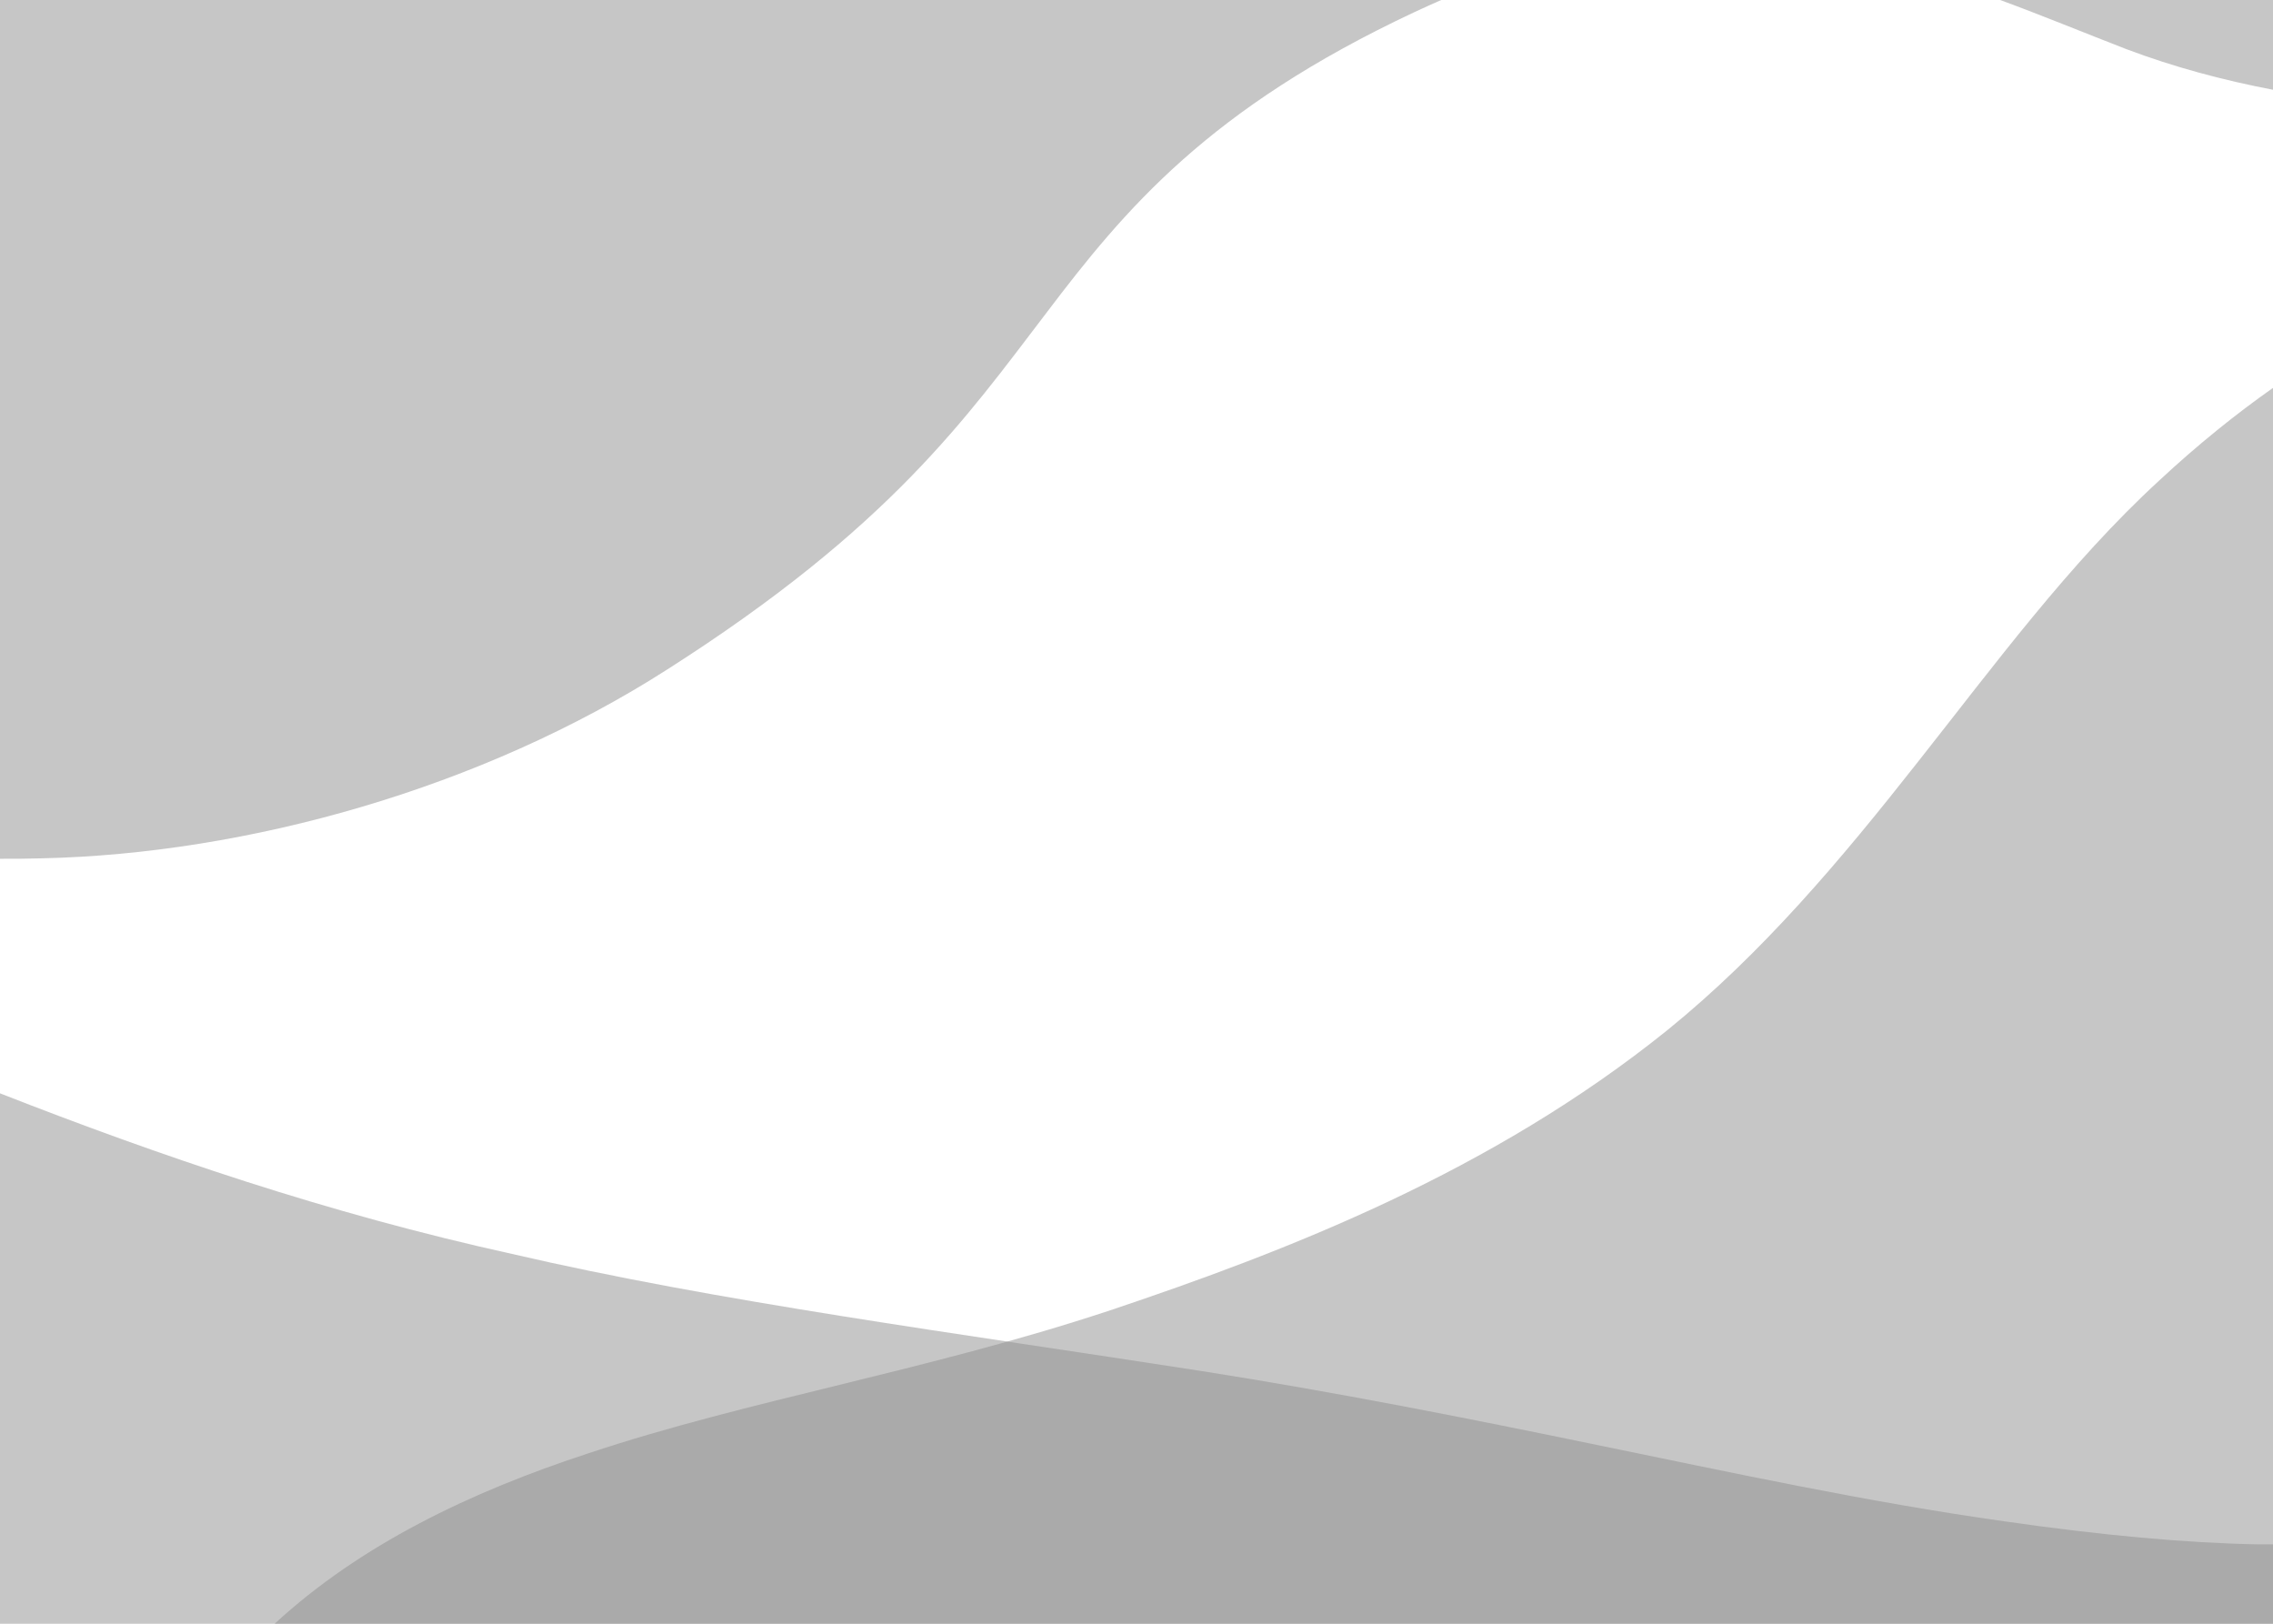
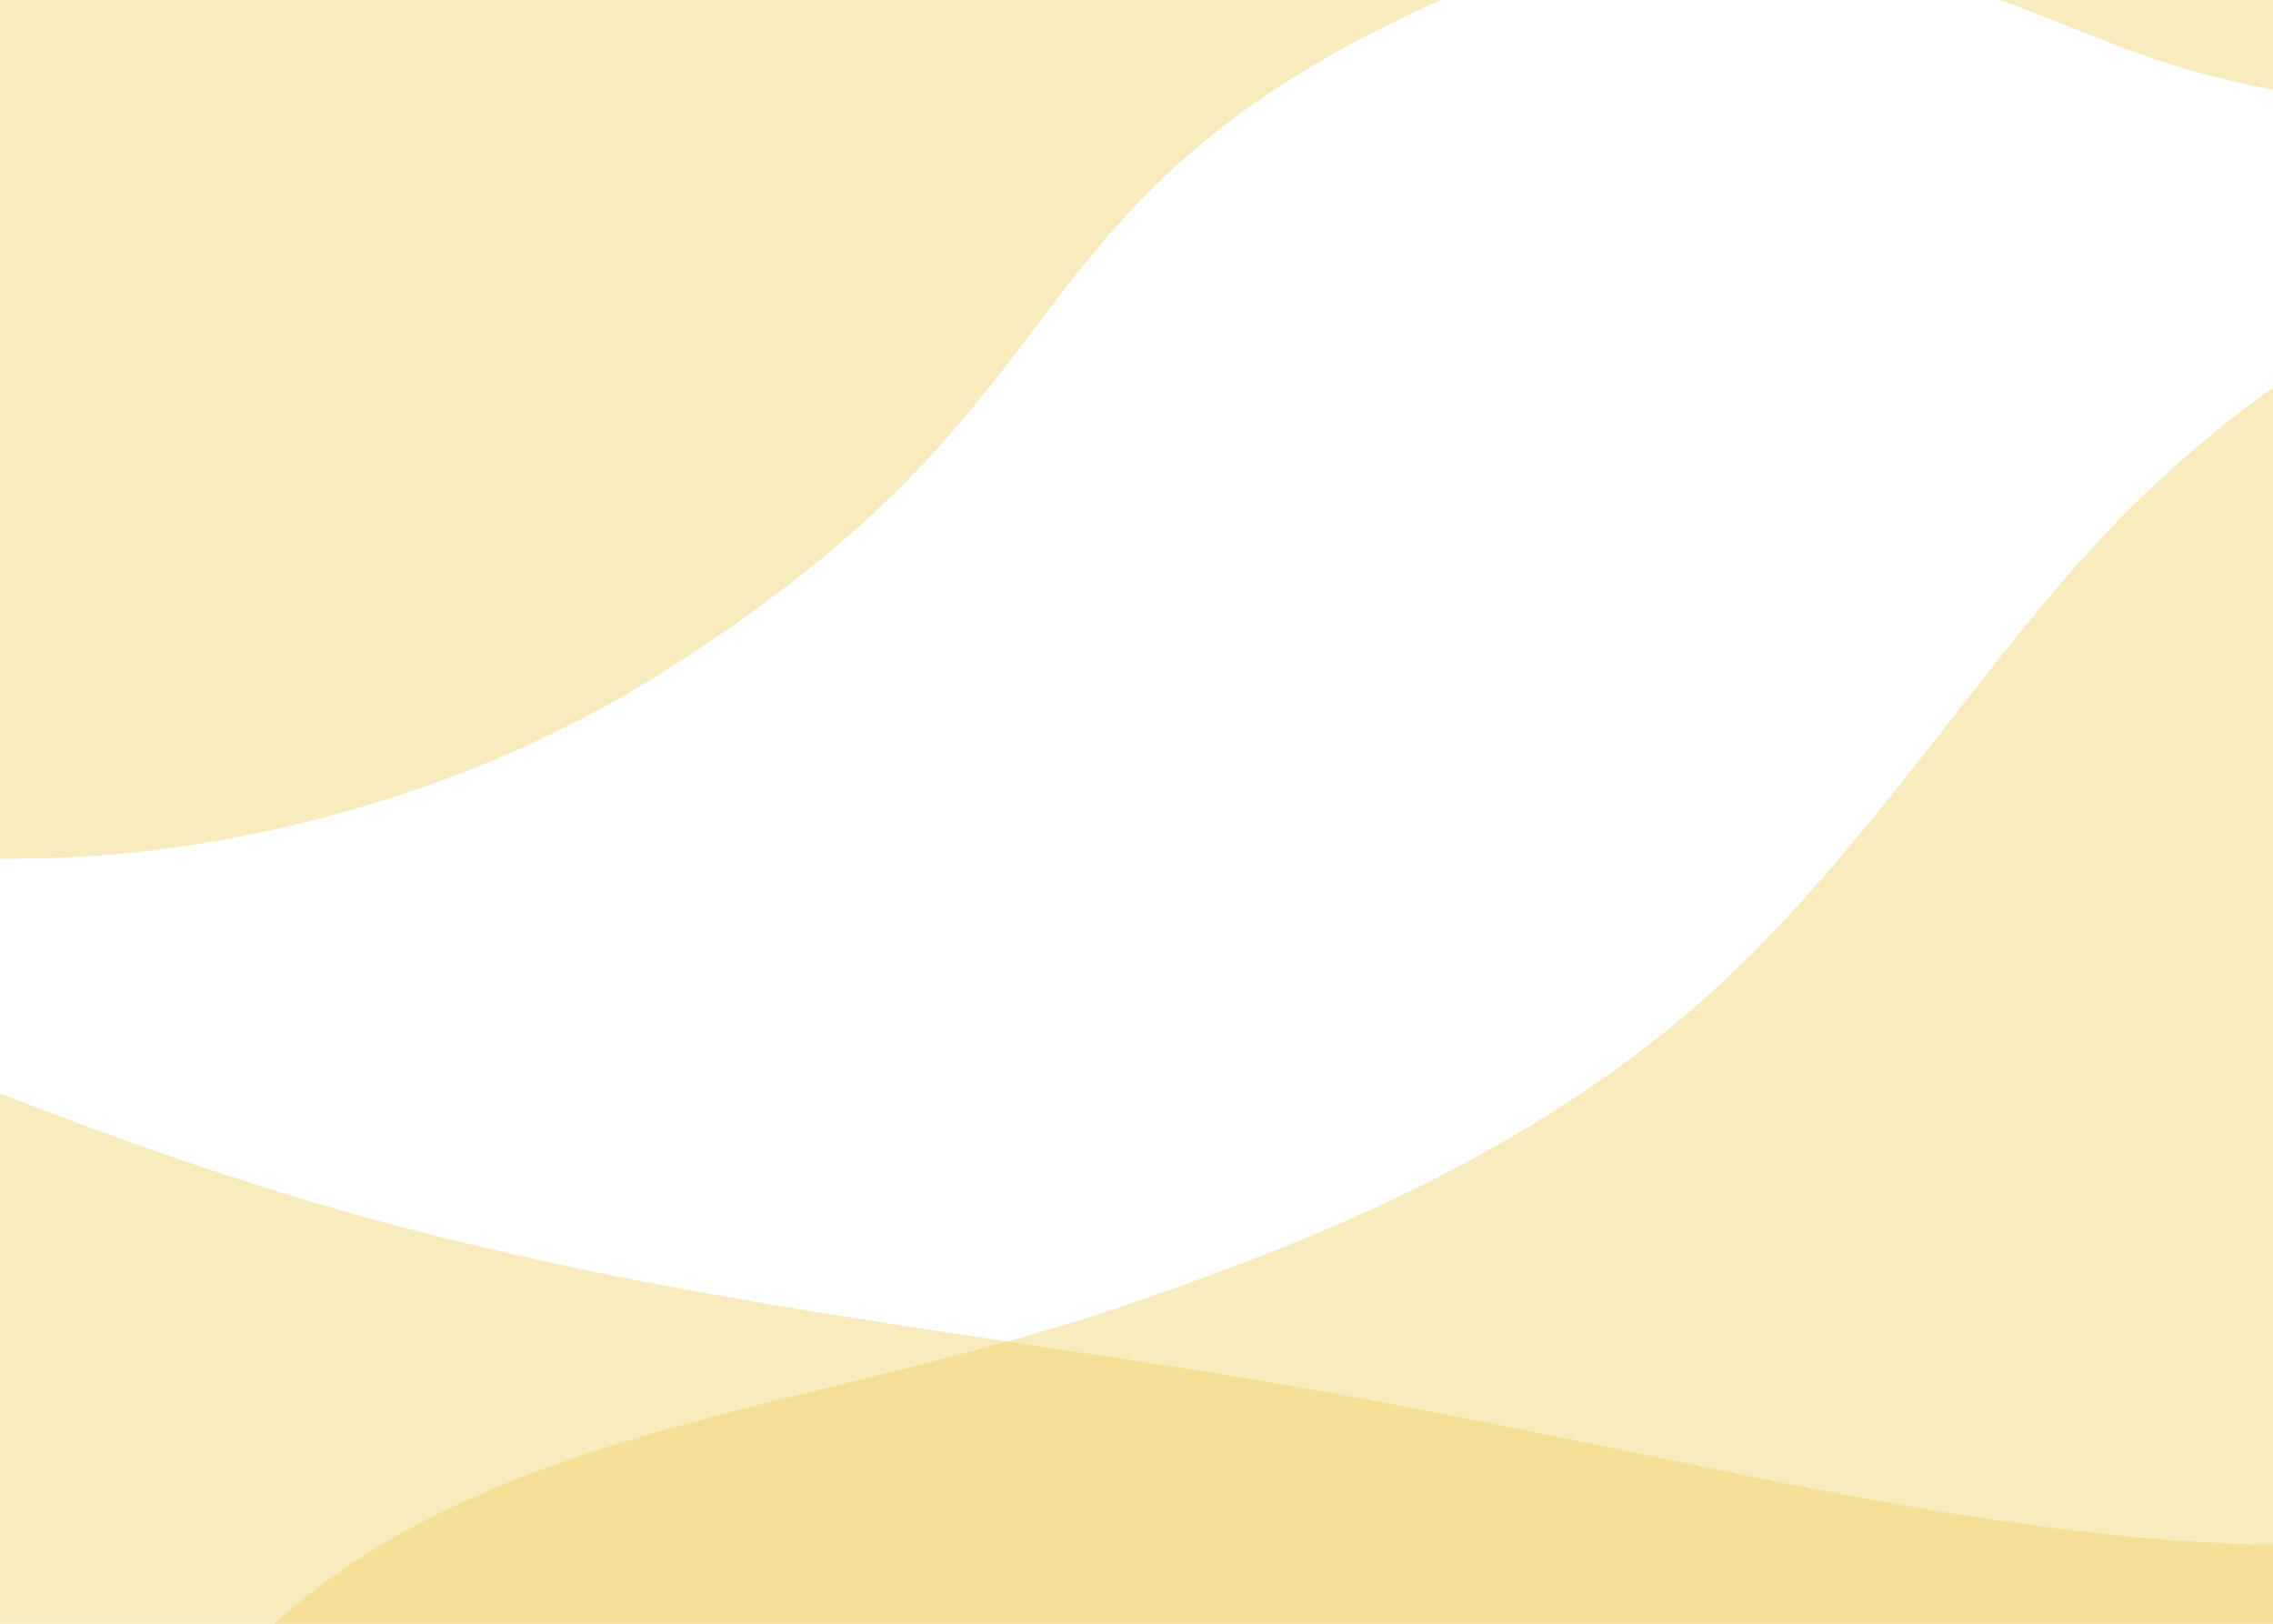
<svg xmlns="http://www.w3.org/2000/svg" version="1.1" x="0px" y="0px" viewBox="0 0 504 360" style="enable-background:new 0 0 504 360;" xml:space="preserve">
  <style type="text/css">
- 	.st0{opacity:0.502;enable-background:new    ;}
- 	.st1{fill-rule:evenodd;clip-rule:evenodd;fill:#8E8E8E;}
+ 	.st0{opacity:0.402;enable-background:new    ;}
+ 	.st1{fill-rule:evenodd;clip-rule:evenodd;fill:#edcd5a;}
</style>
  <g id="Shape_1_1_" class="st0">
    <g id="Shape_1">
      <g>
        <path class="st1" d="M504,342.4c-1.1,0-2.2,0-3.3,0c-16-0.3-34.7-2-56.2-5.1c-30.6-4.3-60.9-10.9-90.2-16.9     c-29.5-6.1-57.9-11.7-87.7-16.4c-54.7-8.5-107.5-15.4-153.1-26C72.6,269,35,256.1,0,242.4V360h504V342.4z" />
      </g>
    </g>
  </g>
  <g id="Shape_3_1_" class="st0">
    <g id="Shape_3">
      <g>
        <path class="st1" d="M443.5,0c9.5,3.5,18.7,7.3,28,10.9c10.6,4,21.5,6.9,32.5,9V0H443.5z M0,190.4c3.1,0,6.1,0,9.3-0.1     c45.5-1,97.5-15.5,138.7-41.9c49.4-31.5,66.2-55.7,84-79c17.5-23.1,36-45.3,81.6-66.7c2.1-1,4.2-1.9,6.2-2.8H0V190.4z" />
      </g>
    </g>
  </g>
  <g id="Shape_2_1_" class="st0">
    <g id="Shape_2">
      <g>
        <path class="st1" d="M504,86c-8.1,5.7-16.6,12.5-25.3,20.6c-19.9,18.3-36.5,40.9-53.5,62.4c-17,21.6-34.4,42.3-55.5,59.4     c-39,31.4-84.1,48.9-123.8,62.2c-40.9,13.5-80,19.8-115.4,31.6c-26.3,8.6-50.6,20.3-69.6,37.8H504V86z" />
      </g>
    </g>
  </g>
</svg>
